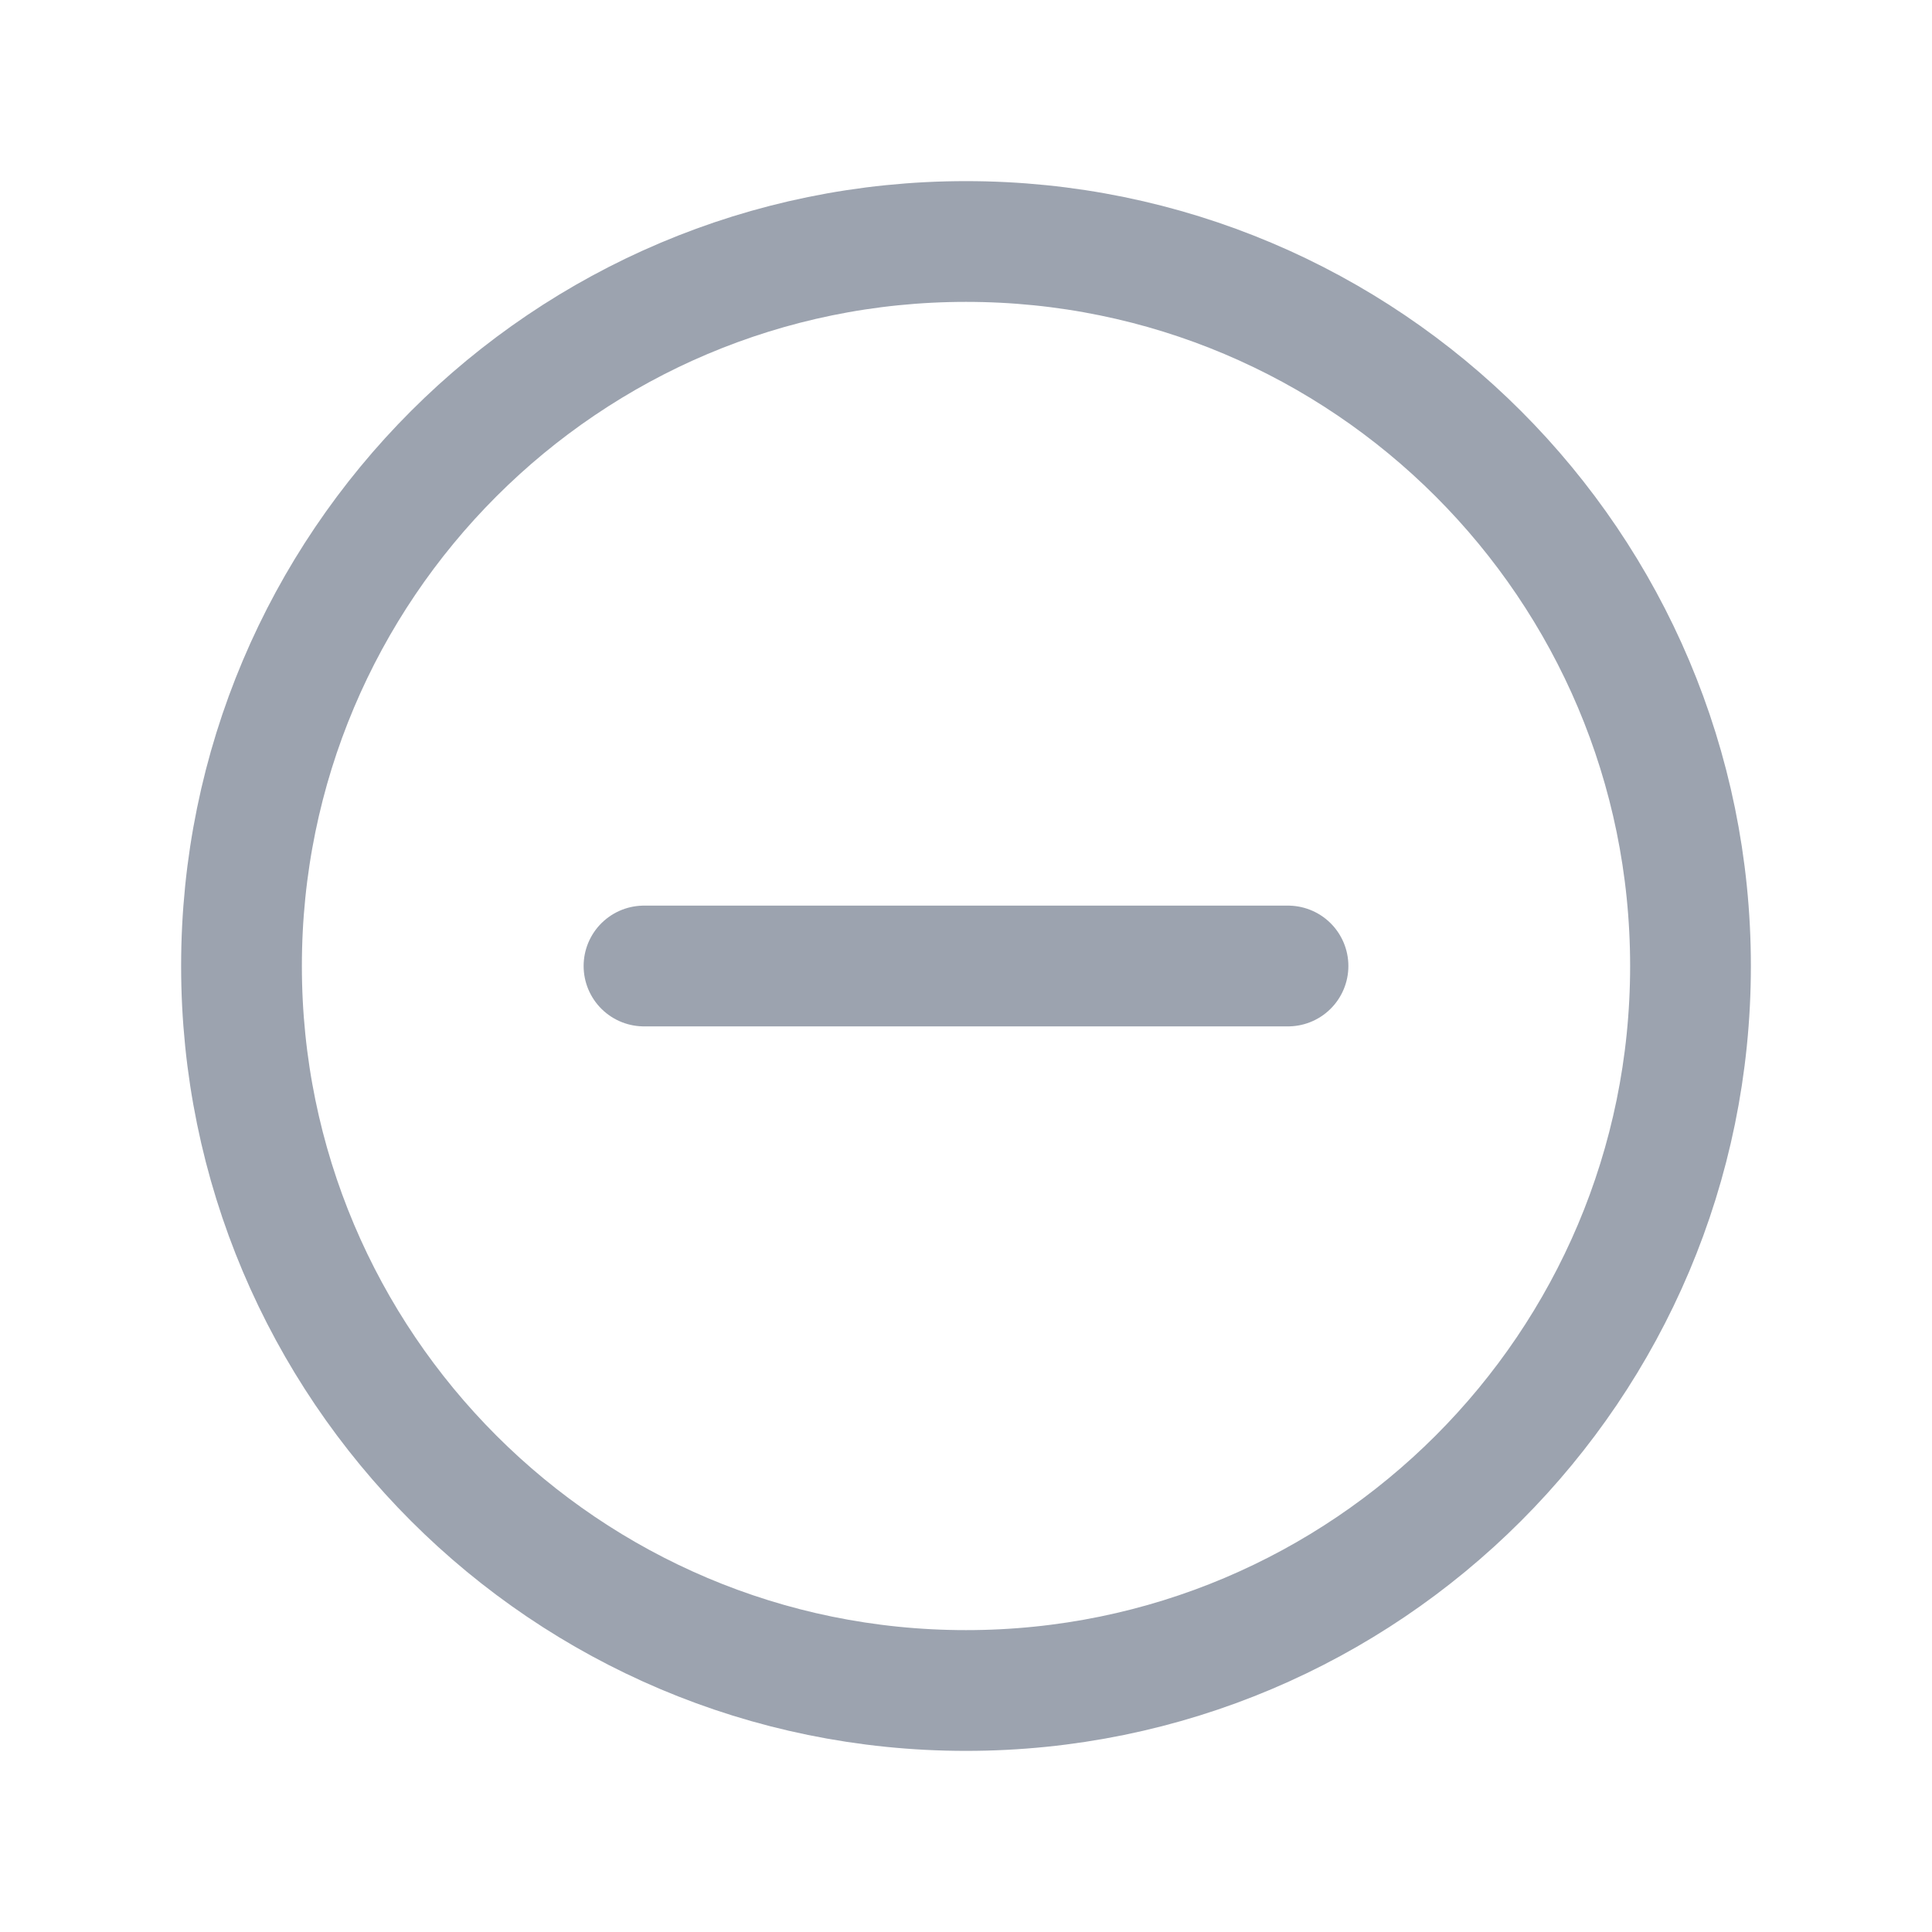
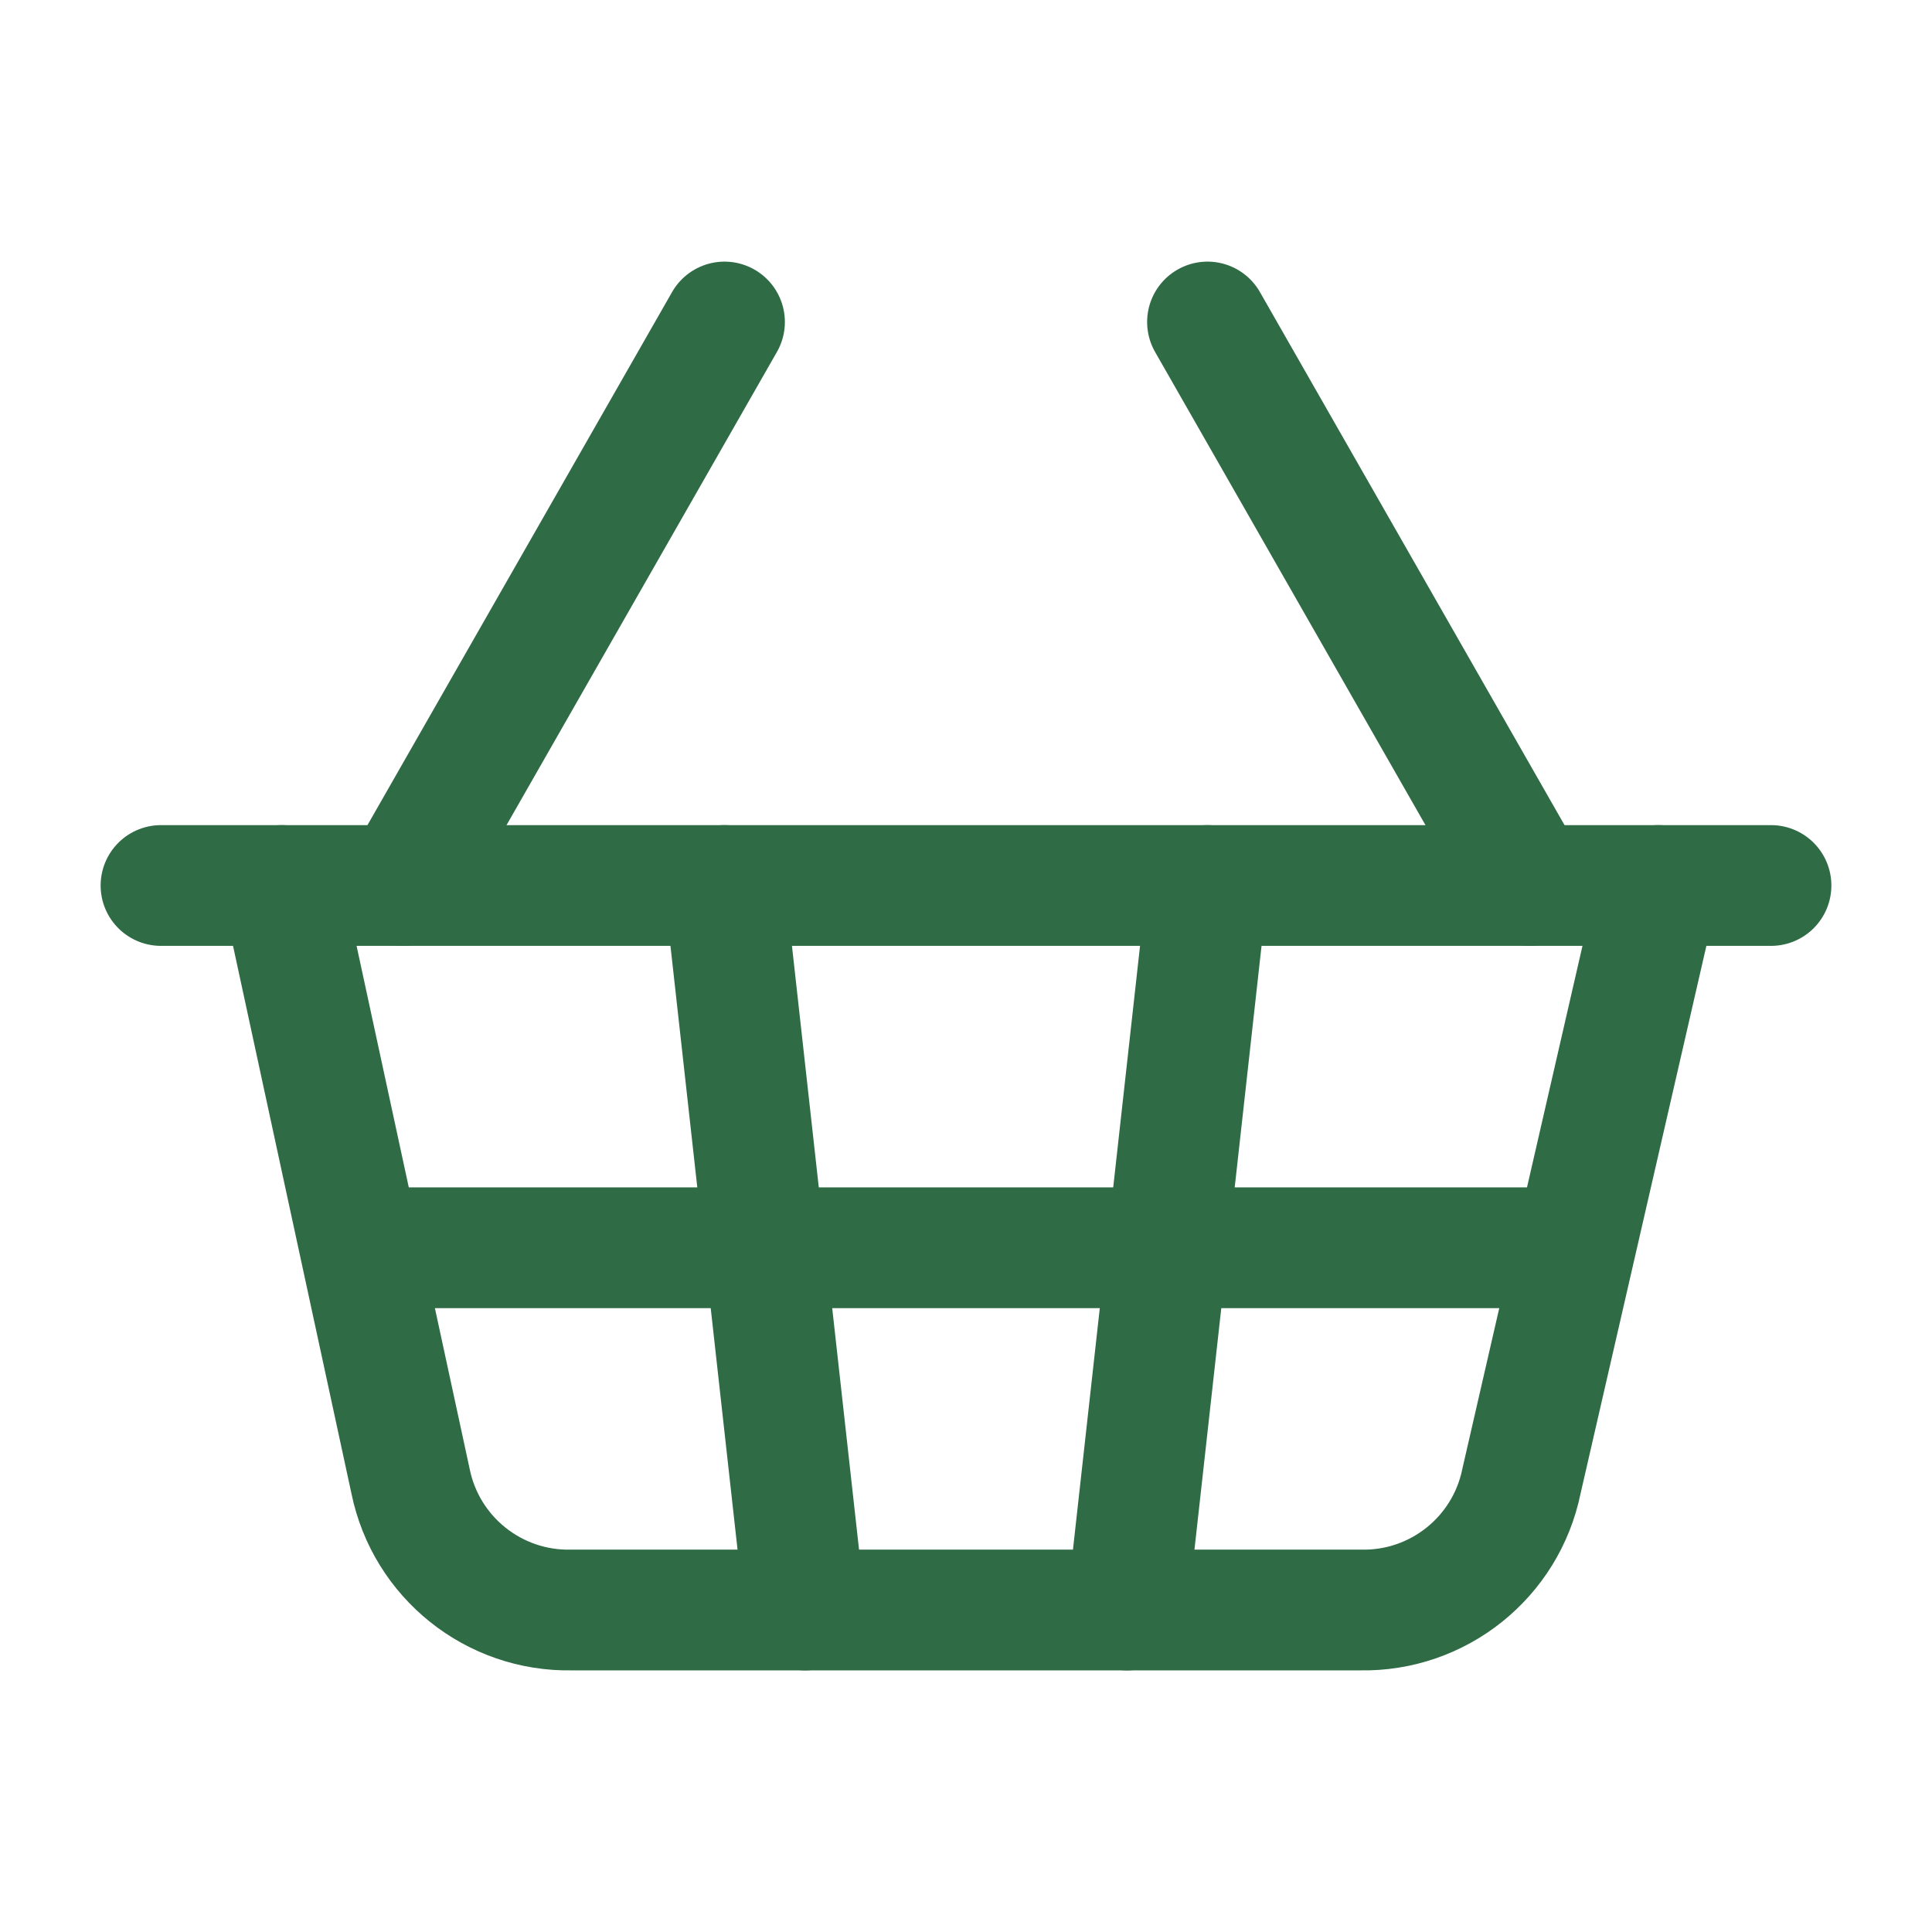
- <svg xmlns="http://www.w3.org/2000/svg" width="64" height="64" viewBox="0 0 24 24" fill="none" stroke="#9CA3AF" stroke-width="1.5" stroke-linecap="round" stroke-linejoin="round">
-   <circle cx="12" cy="12" r="9" />
-   <path d="M8 12h8" />
+ <svg xmlns="http://www.w3.org/2000/svg" width="64" height="64" viewBox="0 0 24 24" fill="none" stroke="#2F6B45" stroke-width="1.5" stroke-linecap="round" stroke-linejoin="round" aria-hidden="true">
+   <path d="m15 11-1 9" />
+   <path d="m19 11-4-7" />
+   <path d="M2 11h20" />
+   <path d="m3.5 11 1.6 7.4a2 2 0 0 0 2 1.6h9.8a2 2 0 0 0 2-1.6l1.7-7.4" />
+   <path d="M4.5 15.5h15" />
+   <path d="m5 11 4-7" />
+   <path d="m9 11 1 9" />
</svg>
